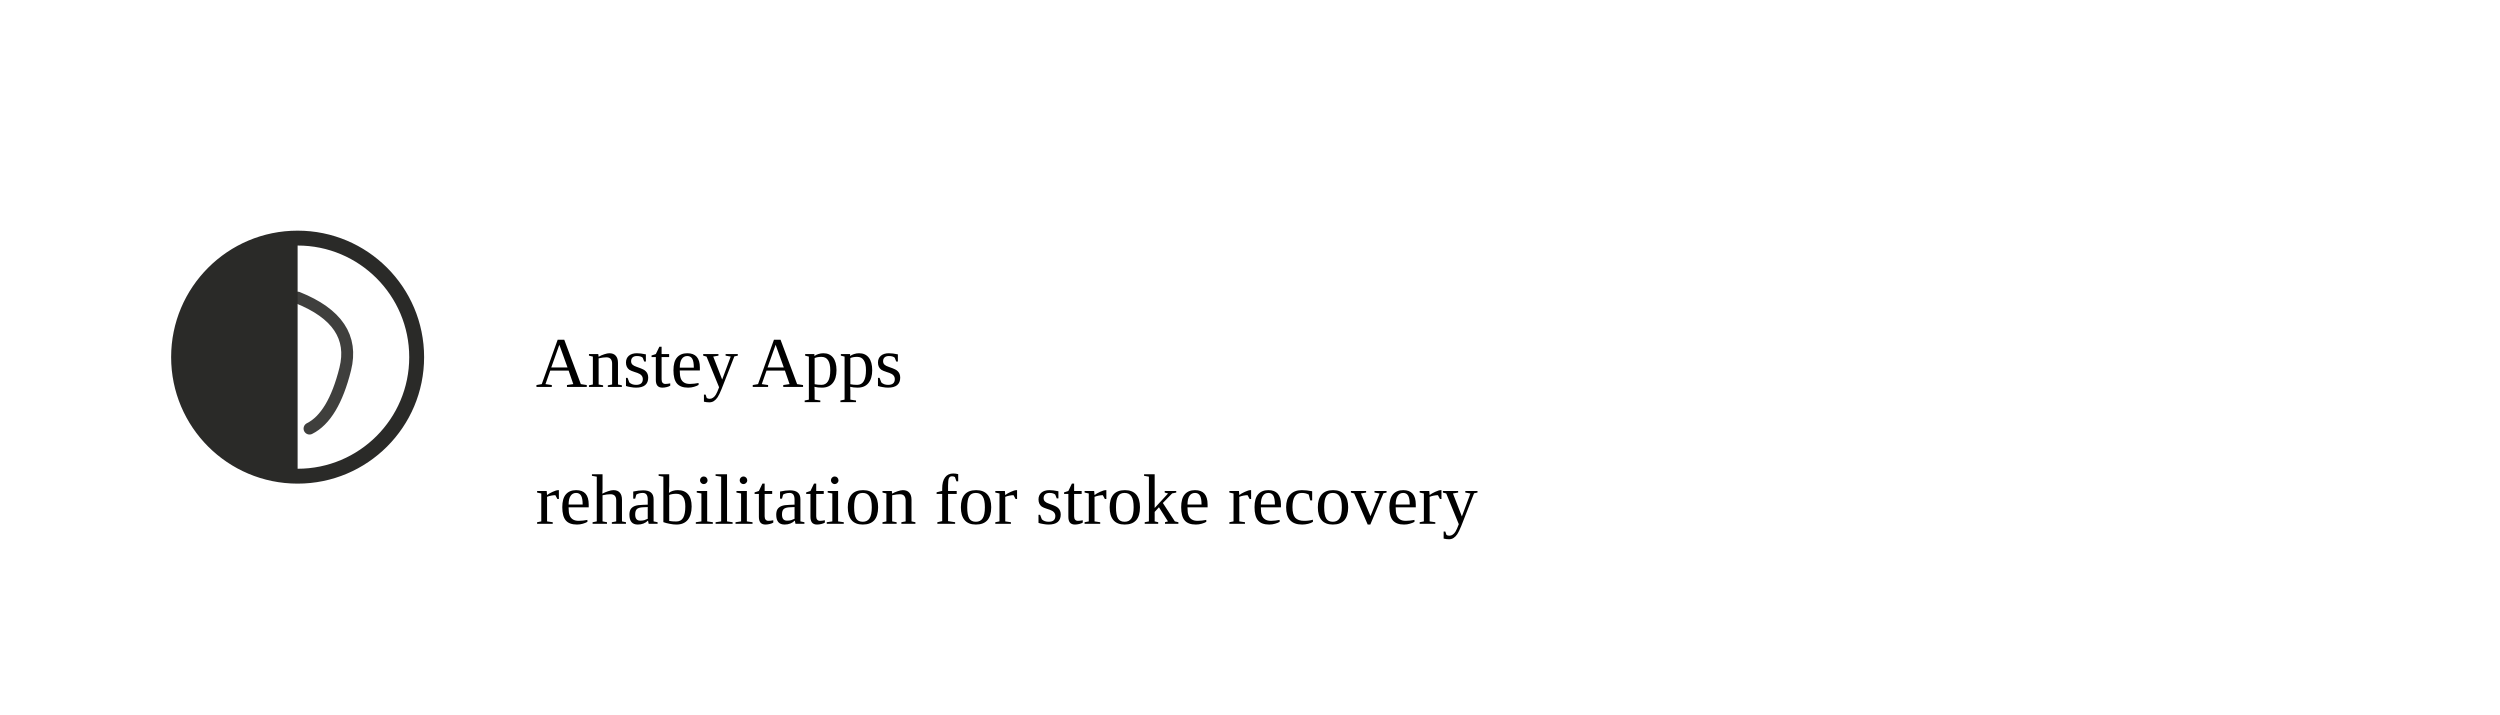
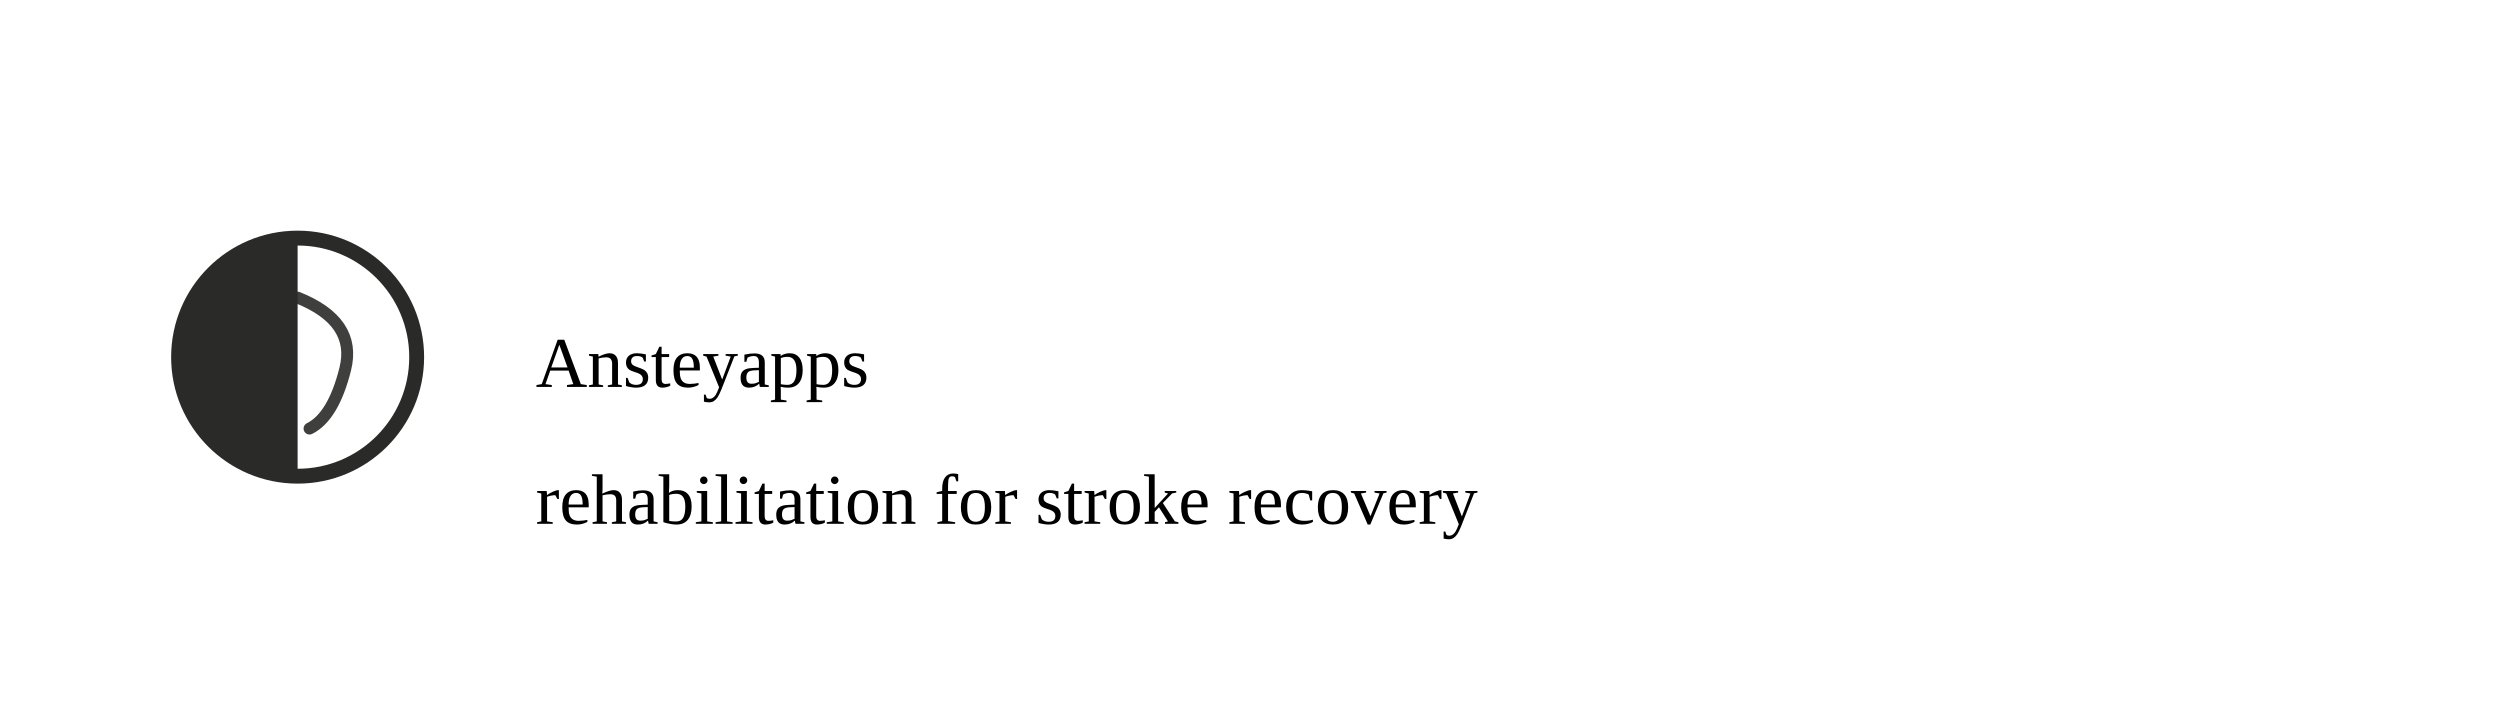
<svg xmlns="http://www.w3.org/2000/svg" viewBox="0 0 420 120" width="420" height="120">
  <defs>
    </defs>
  <g transform="translate(30, 40)">
    <circle cx="20" cy="20" r="20" fill="none" stroke="#2a2a28" stroke-width="2.5" />
    <path d="M 20 0 A 20 20 0 0 0 20 40 Z" fill="#2a2a28" />
    <path d="M 20 10 Q 30 14, 28 22 T 22 32" fill="none" stroke="#2a2a28" stroke-width="2" stroke-linecap="round" opacity="0.9" />
  </g>
-   <text x="90" y="65" class="aa-word">Anstey Apps</text>
+   <text x="90" y="65" class="aa-word">Ansteyapps</text>
  <text x="90" y="88" class="aa-sub">rehabilitation for stroke recovery</text>
</svg>
